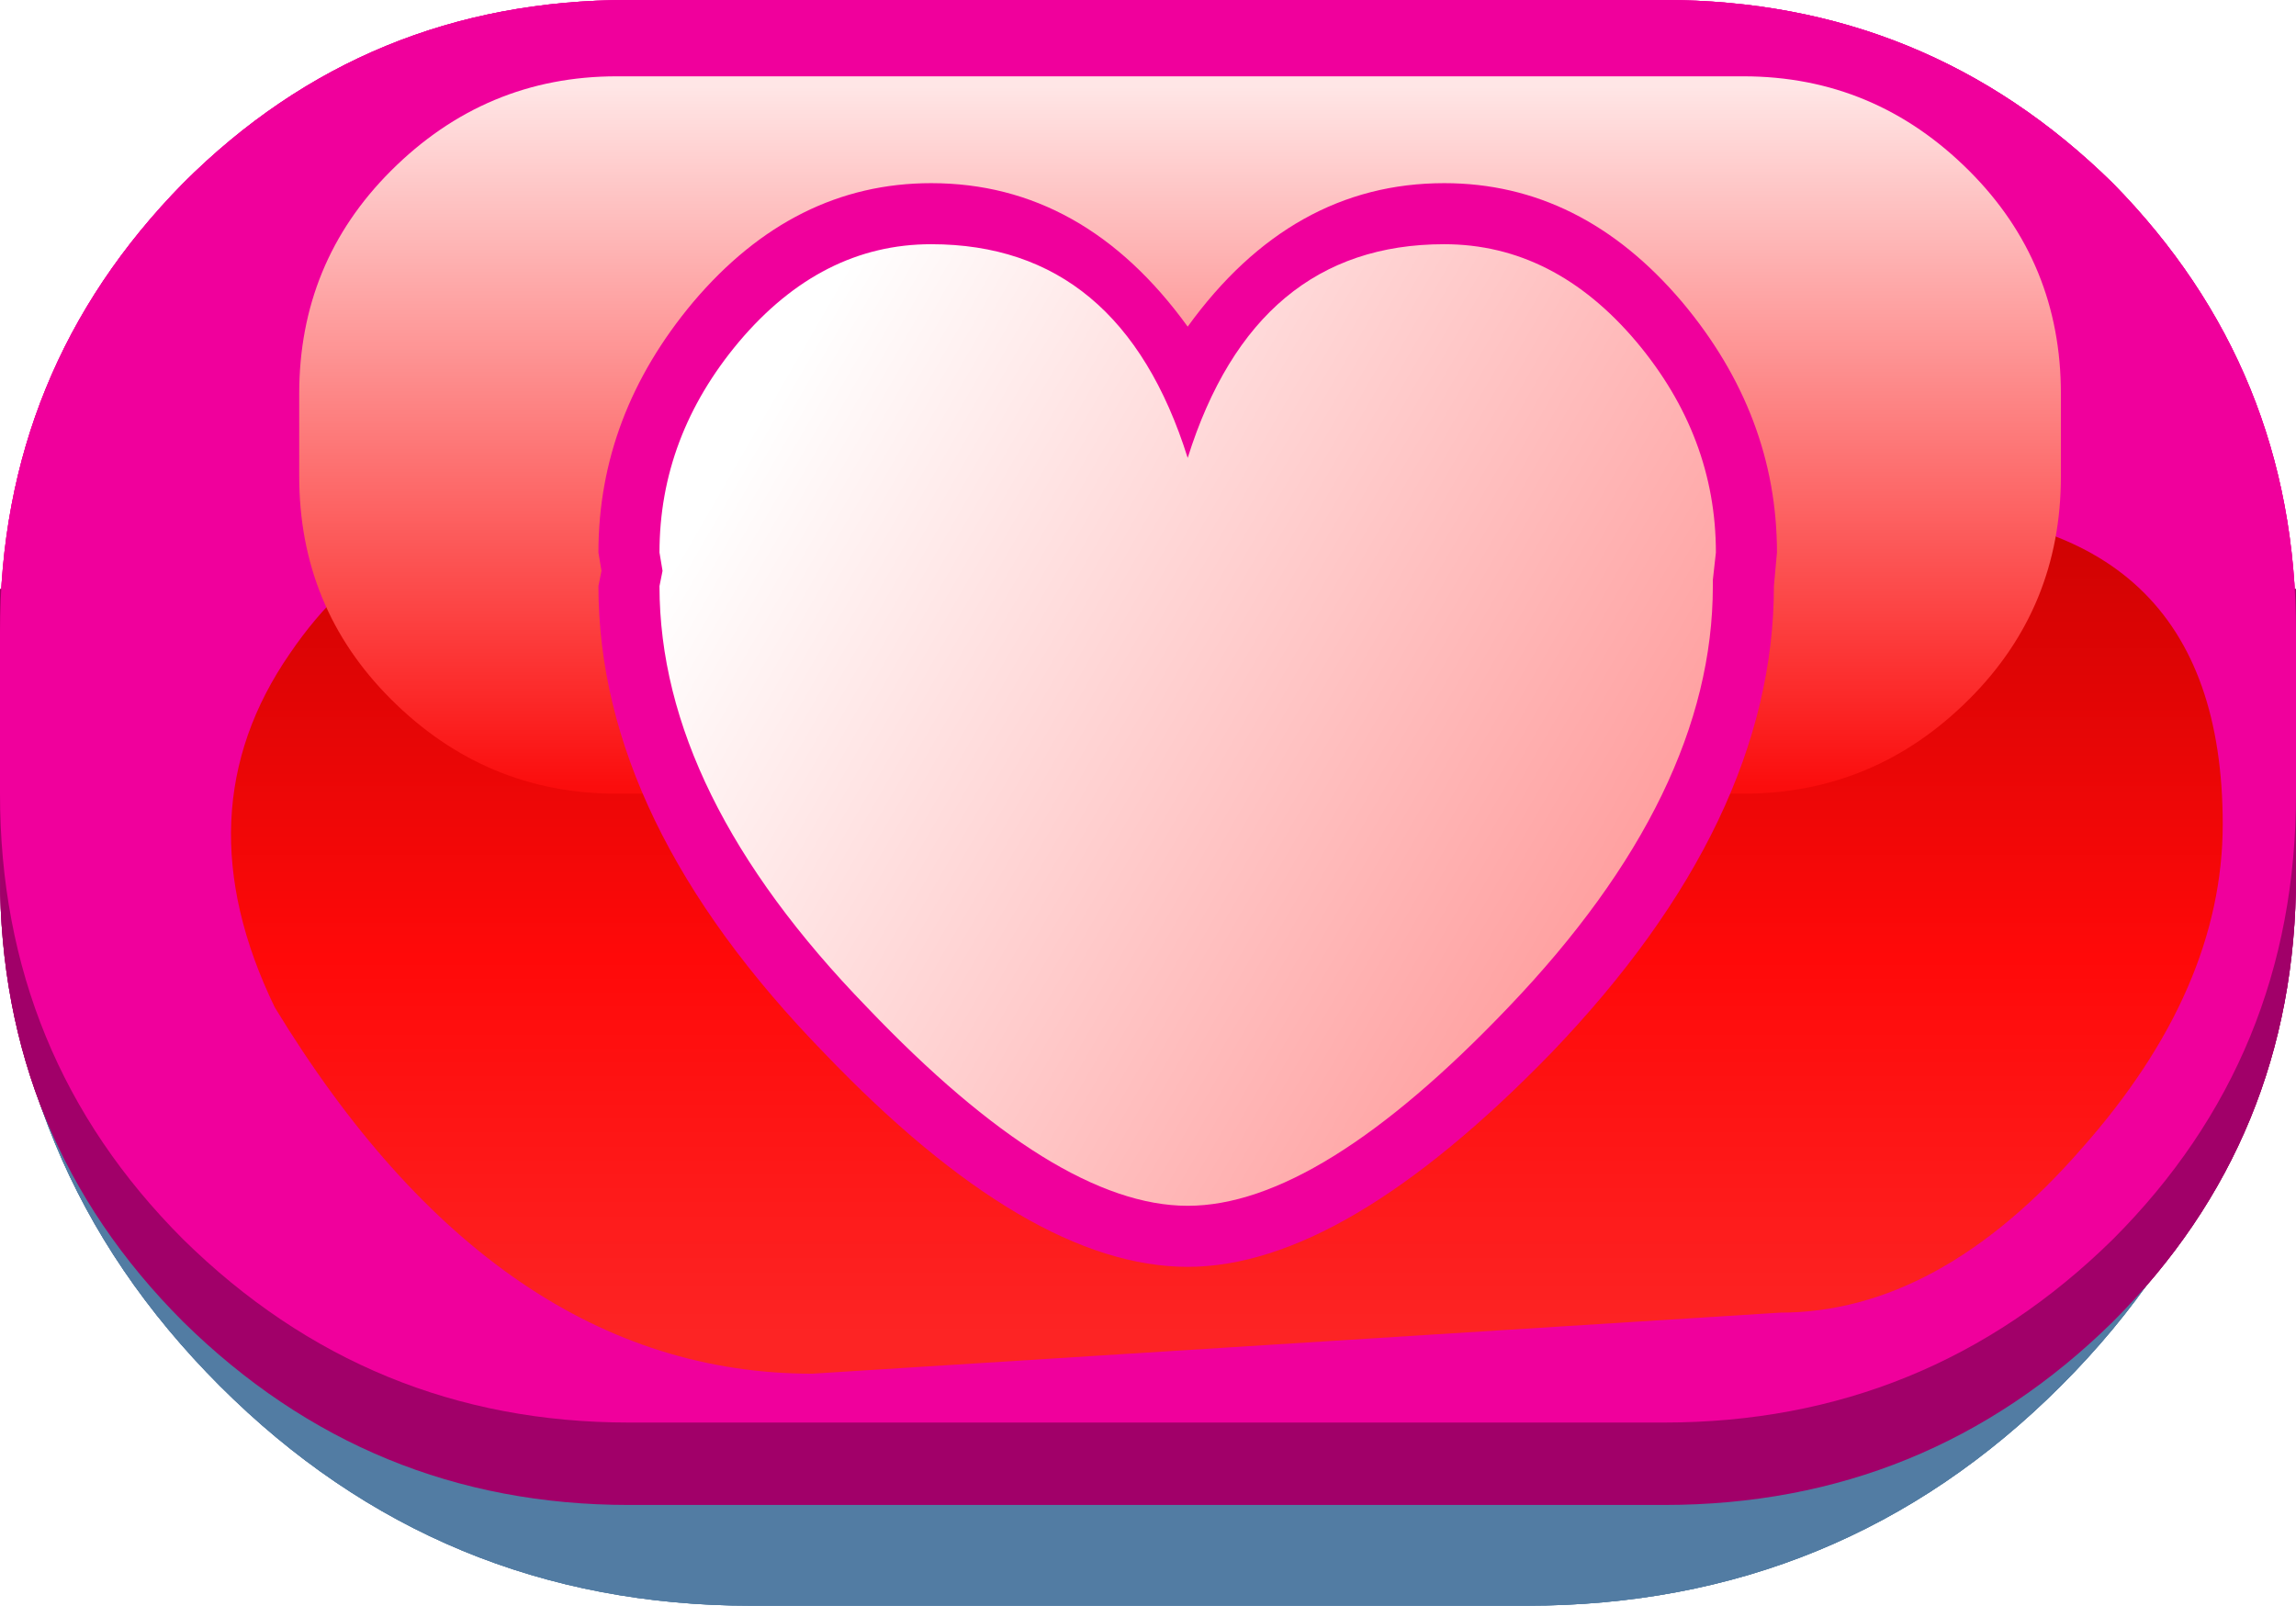
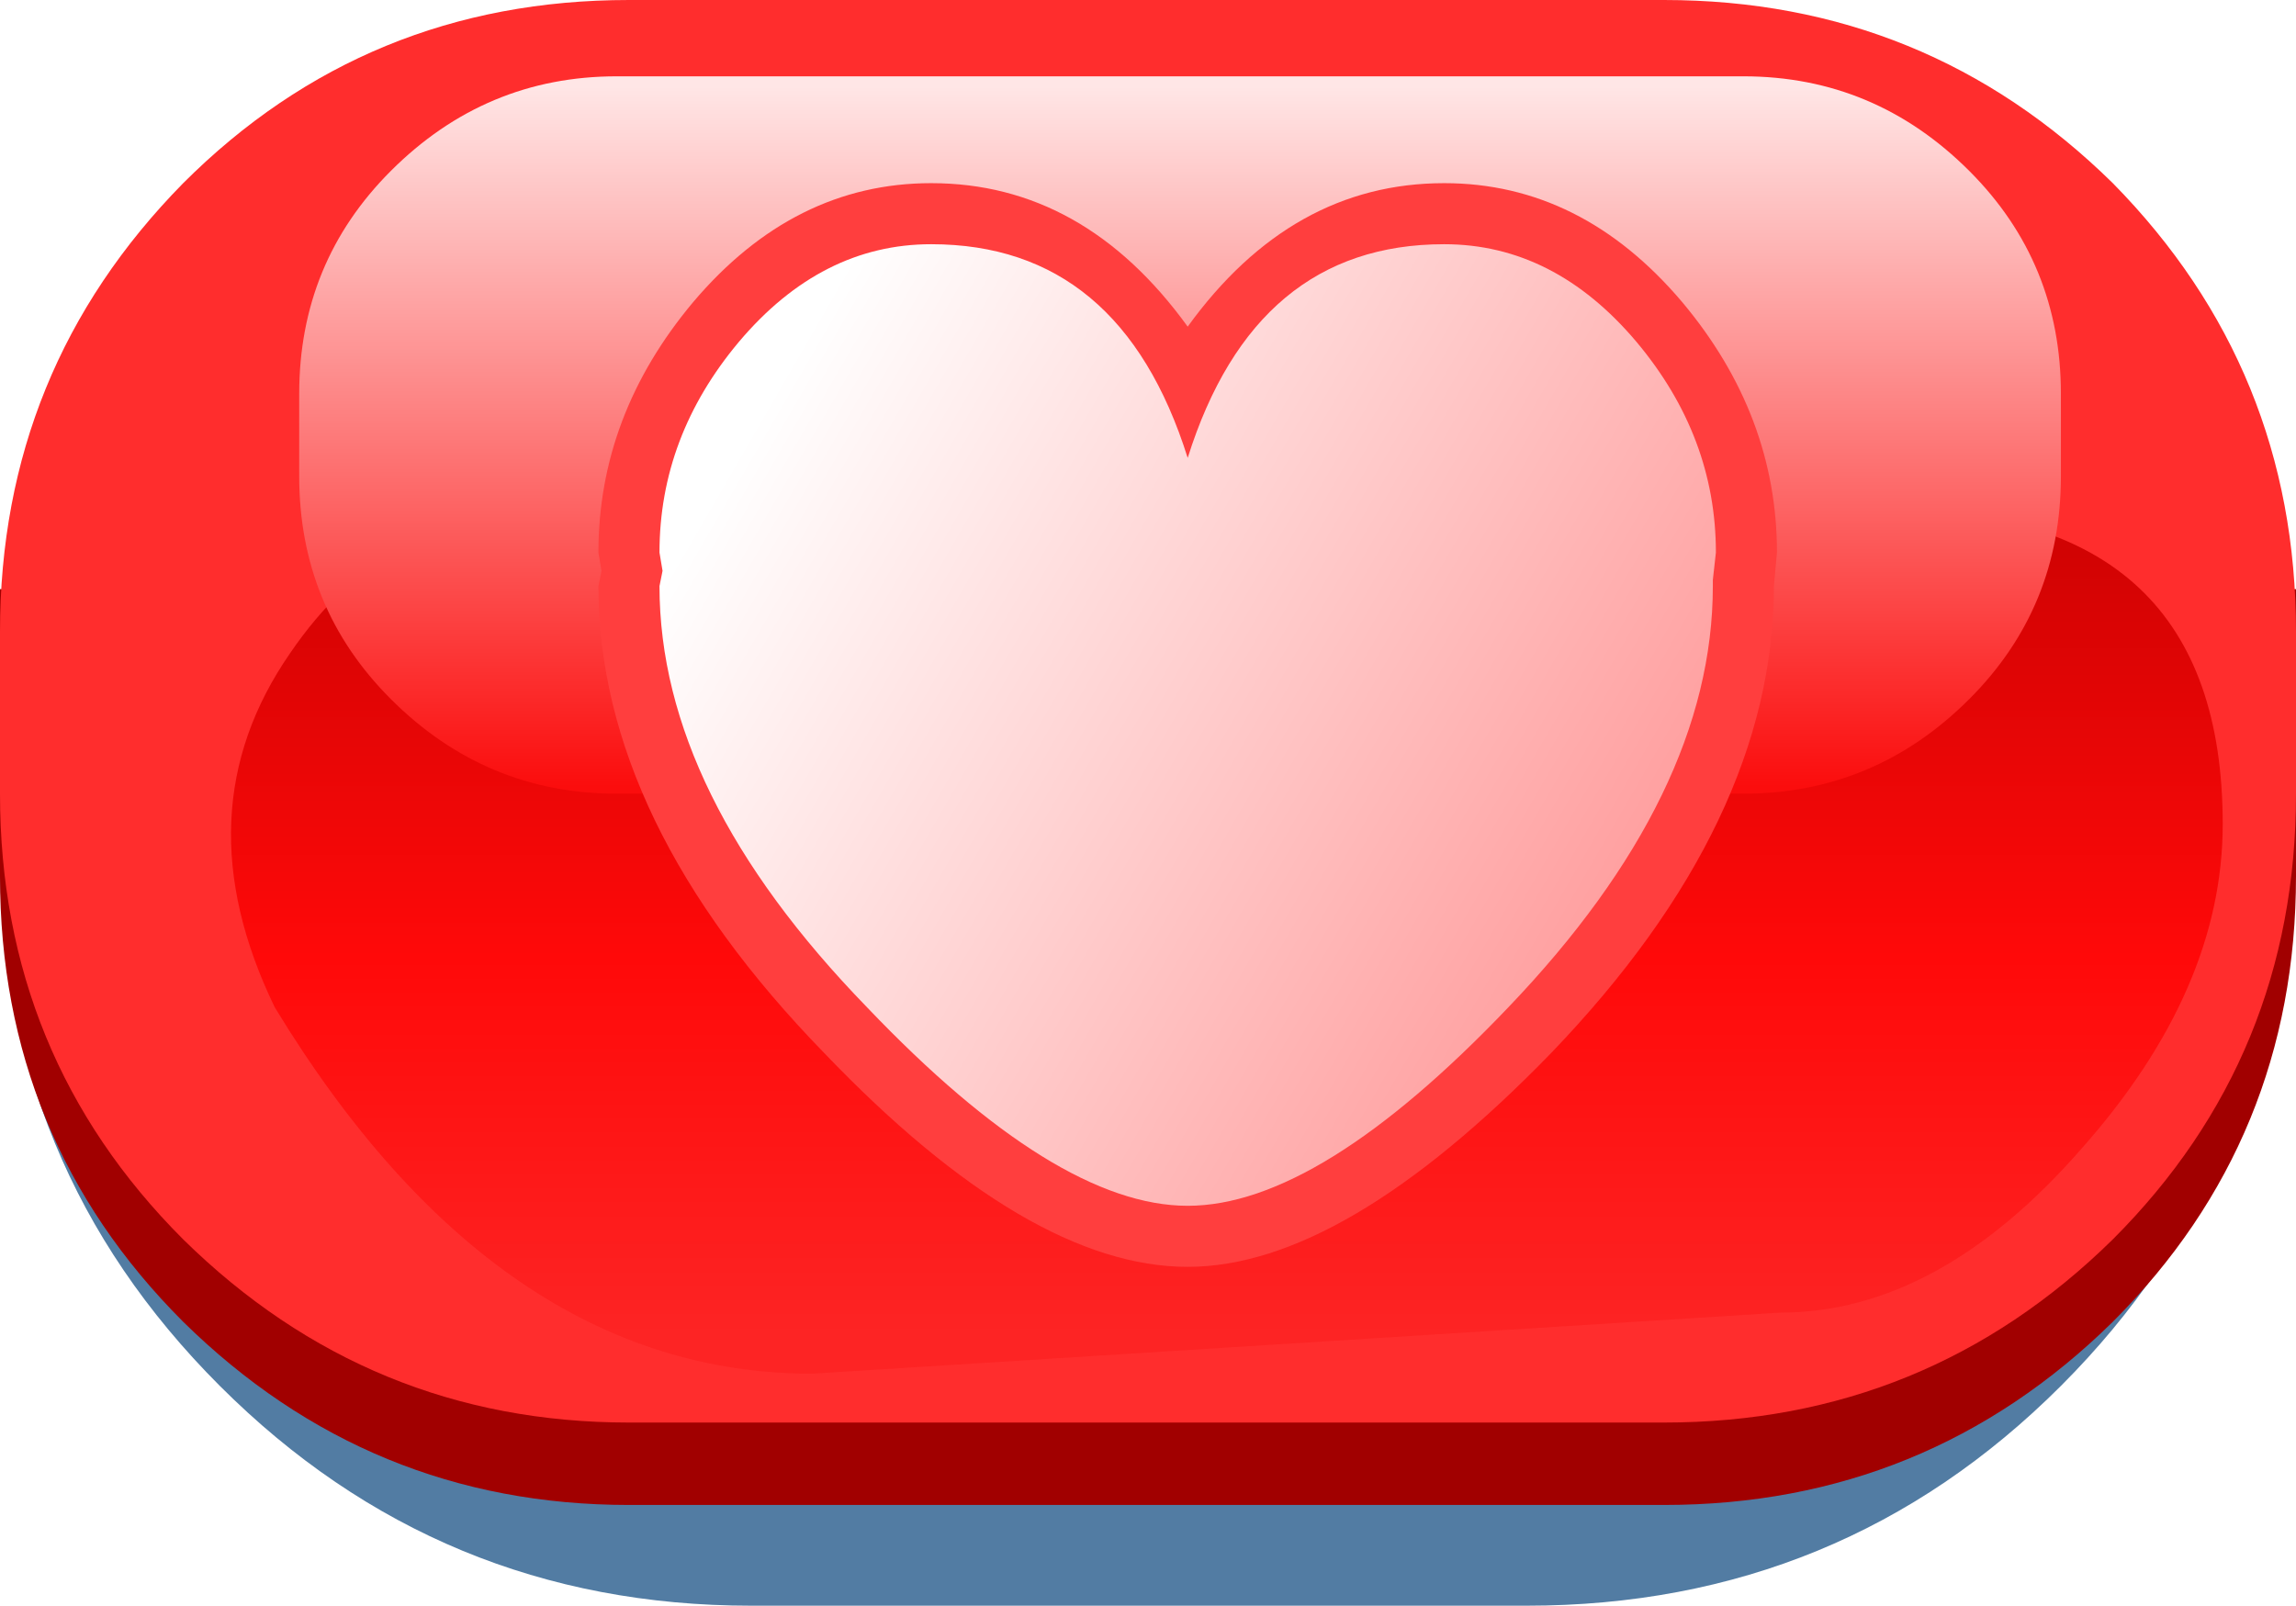
<svg xmlns="http://www.w3.org/2000/svg" xmlns:xlink="http://www.w3.org/1999/xlink" height="26.3" width="37.6">
  <use height="26.3" width="37.6" xlink:href="#a" />
-   <use height="26.3" width="37.6" xlink:href="#b" />
-   <use height="26.3" width="37.6" xlink:href="#c" />
  <defs>
-     <linearGradient gradientTransform="matrix(0 .0079 -.0086 0 1.3 2.25)" gradientUnits="userSpaceOnUse" id="r" spreadMethod="pad" x1="-819.2" x2="819.2">
-       <stop offset="0" stop-color="#c10276" />
-       <stop offset="1" stop-color="#ff009c" />
-     </linearGradient>
-     <linearGradient gradientTransform="matrix(0 .007 -.0072 0 .45 -6)" gradientUnits="userSpaceOnUse" id="s" spreadMethod="pad" x1="-819.2" x2="819.2">
-       <stop offset="0" stop-color="#fe9ae0" />
-       <stop offset="1" stop-color="#ff00a6" />
-     </linearGradient>
-     <linearGradient gradientTransform="matrix(-.0091 -.0053 .0048 -.0083 0 0)" gradientUnits="userSpaceOnUse" id="d" spreadMethod="pad" x1="-819.2" x2="819.2">
-       <stop offset="0" stop-color="#febde9" />
-       <stop offset="1" stop-color="#fff" />
-     </linearGradient>
-     <linearGradient gradientTransform="matrix(0 .0079 -.0086 0 1.4 2.25)" gradientUnits="userSpaceOnUse" id="v" spreadMethod="pad" x1="-819.2" x2="819.2">
+     <path d="M-18.7-6.15h37.35q0 5.1-3.6 8.7-3.6 3.6-8.75 3.6H-6.4q-5.1 0-8.7-3.6-3.6-3.6-3.6-8.7" fill="#527ca3" fill-rule="evenodd" transform="translate(18.7 6.15)" id="c" />
+     <path d="M18.8-7.5v4.7q0 4.3-3 7.3-3.05 3-7.35 3H-8.5q-4.25 0-7.3-3-3-3-3-7.3v-4.7h37.6" fill="#a10000" fill-rule="evenodd" transform="translate(18.8 7.5)" id="d" />
+     <path d="M18.8-1.3v2.65q0 4.3-3 7.3-3.05 3-7.35 3H-8.5q-4.25 0-7.3-3-3-3-3-7.3V-1.3q0-4.3 3-7.35 3-3 7.3-3H8.45q4.3 0 7.35 3 3 3.05 3 7.35" fill="#ff2d2d" fill-rule="evenodd" transform="translate(18.8 11.65)" id="e" />
+     <path d="M0-6.55Q1.7-8.9 4.2-8.9q2.25 0 3.9 1.95 1.55 1.85 1.55 4.1l-.05.55q0 3.85-3.65 7.65-3.4 3.5-5.95 3.5-2.6 0-5.95-3.5-3.7-3.8-3.7-7.65l.05-.25-.05-.3q0-2.25 1.55-4.1Q-6.45-8.9-4.2-8.9q2.5 0 4.2 2.35" fill="#ff3e3e" fill-rule="evenodd" transform="translate(9.65 8.9)" id="f" />
+     <path d="M.65-5.65q1.1-3.5 4.2-3.5 1.8 0 3.15 1.6Q9.3-6 9.3-4.1l-.05.45v.1q0 3.4-3.35 6.9Q2.8 6.6.65 6.6T-4.6 3.35Q-8-.15-8-3.55l.05-.25-.05-.3Q-8-6-6.7-7.55q1.35-1.6 3.15-1.6 3.1 0 4.2 3.5" fill="url(#b)" fill-rule="evenodd" transform="translate(8 9.15)" id="l" />
+     <use height="12.3" width="37.35" xlink:href="#c" id="g" />
+     <use height="15" width="37.6" xlink:href="#d" id="h" />
+     <use height="23.3" width="37.6" xlink:href="#e" id="i" />
+     <use height="17.75" width="19.3" xlink:href="#f" id="k" />
+     <linearGradient gradientTransform="matrix(0 .0079 -.0086 0 1.4 2.25)" gradientUnits="userSpaceOnUse" id="m" spreadMethod="pad" x1="-819.2" x2="819.2">
      <stop offset="0" stop-color="#d10303" />
      <stop offset=".522" stop-color="#ff0909" />
      <stop offset="1" stop-color="#fd2424" />
    </linearGradient>
-     <linearGradient gradientTransform="matrix(0 .007 -.0072 0 .55 -6)" gradientUnits="userSpaceOnUse" id="w" spreadMethod="pad" x1="-819.2" x2="819.2">
+     <linearGradient gradientTransform="matrix(0 .007 -.0072 0 .55 -6)" gradientUnits="userSpaceOnUse" id="n" spreadMethod="pad" x1="-819.2" x2="819.2">
      <stop offset="0" stop-color="#ffe6e6" />
      <stop offset="1" stop-color="#fb0d0d" />
    </linearGradient>
-     <linearGradient gradientTransform="matrix(-.0091 -.0053 .0048 -.0083 .65 -1.25)" gradientUnits="userSpaceOnUse" id="e" spreadMethod="pad" x1="-819.2" x2="819.2">
+     <linearGradient gradientTransform="matrix(-.0091 -.0053 .0048 -.0083 .65 -1.25)" gradientUnits="userSpaceOnUse" id="b" spreadMethod="pad" x1="-819.2" x2="819.2">
      <stop offset="0" stop-color="#f99" />
      <stop offset="1" stop-color="#fff" />
    </linearGradient>
-     <path d="M-18.7-6.15h37.35q0 5.1-3.6 8.7-3.6 3.6-8.75 3.6H-6.4q-5.1 0-8.7-3.6-3.6-3.6-3.6-8.7" fill="#527ca3" fill-rule="evenodd" transform="translate(18.7 6.15)" id="f" />
-     <path d="M18.8-7.5v4.7q0 4.3-3 7.3-3.05 3-7.35 3H-8.5q-4.25 0-7.3-3-3-3-3-7.3v-4.7h37.6" fill="#a10069" fill-rule="evenodd" transform="translate(18.8 7.5)" id="g" />
-     <path d="M18.8-1.3v2.65q0 4.3-3 7.3-3.05 3-7.35 3H-8.5q-4.25 0-7.3-3-3-3-3-7.3V-1.3q0-4.3 3-7.35 3-3 7.3-3H8.45q4.3 0 7.35 3 3 3.05 3 7.35" fill="#f0009c" fill-rule="evenodd" transform="translate(18.8 11.65)" id="h" />
-     <path d="M0-6.55Q1.7-8.9 4.2-8.9q2.25 0 3.9 1.95 1.55 1.85 1.55 4.1l-.05.55q0 3.85-3.65 7.65-3.4 3.5-5.95 3.5-2.6 0-5.95-3.5-3.7-3.8-3.7-7.65l.05-.25-.05-.3q0-2.25 1.55-4.1Q-6.45-8.9-4.2-8.9q2.5 0 4.2 2.35" fill="#f0009c" fill-rule="evenodd" transform="translate(9.65 8.9)" id="i" />
-     <path d="M-4.2-7.9q3.1 0 4.2 3.5 1.1-3.5 4.2-3.5 1.8 0 3.15 1.6 1.3 1.55 1.3 3.45l-.05.45v.1q0 3.4-3.35 6.9Q2.15 7.85 0 7.85T-5.25 4.6q-3.4-3.5-3.4-6.9l.05-.25-.05-.3q0-1.9 1.3-3.45Q-6-7.9-4.2-7.9" fill="url(#d)" fill-rule="evenodd" transform="translate(8.65 7.9)" id="j" />
-     <path d="M.65-5.65q1.1-3.5 4.2-3.5 1.8 0 3.15 1.6Q9.3-6 9.3-4.1l-.05.45v.1q0 3.4-3.35 6.9Q2.8 6.6.65 6.6T-4.6 3.35Q-8-.15-8-3.55l.05-.25-.05-.3Q-8-6-6.7-7.55q1.35-1.6 3.15-1.6 3.1 0 4.2 3.5" fill="url(#e)" fill-rule="evenodd" transform="translate(8 9.15)" id="u" />
-     <use height="12.3" width="37.35" xlink:href="#f" id="n" />
-     <use height="15" width="37.6" xlink:href="#g" id="o" />
-     <use height="23.3" width="37.6" xlink:href="#h" id="p" />
-     <use height="17.75" width="19.3" xlink:href="#i" id="l" />
-     <use height="15.75" width="17.3" xlink:href="#j" id="m" />
-     <use height="26.3" width="37.6" xlink:href="#a" id="b" />
    <g id="a" transform="translate(18.8 13.15)">
-       <use height="26.3" transform="translate(-18.8 -13.15)" width="37.6" xlink:href="#k" />
-       <use height="17.75" transform="translate(-9 -10.15)" width="19.3" xlink:href="#l" />
-       <use height="15.75" transform="translate(-8 -9.15)" width="17.3" xlink:href="#m" />
+       <use height="12.3" transform="translate(-18.8 .85)" width="37.35" xlink:href="#g" />
+       <use height="15" transform="translate(-18.8 -3.5)" width="37.6" xlink:href="#h" />
+       <use height="23.3" transform="translate(-18.8 -13.15)" width="37.6" xlink:href="#i" />
+       <use height="21.25" transform="translate(-15 -11.9)" width="32.6" xlink:href="#j" />
+       <use height="17.75" transform="translate(-9 -10.15)" width="19.3" xlink:href="#k" />
+       <use height="15.75" transform="translate(-8 -9.15)" width="17.3" xlink:href="#l" />
    </g>
-     <g id="k" transform="translate(18.9 13.15)">
-       <use height="12.3" transform="translate(-18.9 .85)" width="37.35" xlink:href="#n" />
-       <use height="15" transform="translate(-18.9 -3.5)" width="37.6" xlink:href="#o" />
-       <use height="23.3" transform="translate(-18.9 -13.15)" width="37.6" xlink:href="#p" />
-       <use height="21.25" transform="translate(-15.1 -11.9)" width="32.6" xlink:href="#q" />
-     </g>
-     <g id="q" fill-rule="evenodd">
-       <path d="M12.05-4.8q5.45 0 5.45 5.15 0 2.7-2.3 5.3-2.35 2.7-4.95 2.7l-15.85 1q-5.15 0-8.8-6-1.55-3.2.25-5.8 1.6-2.35 4.25-2.35h21.95" fill="url(#r)" transform="translate(15.1 11.9)" />
-       <path d="M-14-6.7q0-2.15 1.5-3.65 1.55-1.55 3.7-1.55H9.65q2.15 0 3.7 1.55 1.5 1.5 1.5 3.65v1.35q0 2.15-1.5 3.65Q11.8-.15 9.65-.15H-8.8q-2.15 0-3.7-1.55Q-14-3.2-14-5.35V-6.7" fill="url(#s)" transform="translate(15.1 11.9)" />
-     </g>
-     <g id="c" transform="translate(18.8 13.15)">
-       <use height="12.3" transform="translate(-18.8 .85)" width="37.35" xlink:href="#n" />
-       <use height="15" transform="translate(-18.8 -3.5)" width="37.6" xlink:href="#o" />
-       <use height="23.3" transform="translate(-18.8 -13.15)" width="37.6" xlink:href="#p" />
-       <use height="21.25" transform="translate(-15 -11.9)" width="32.6" xlink:href="#t" />
-       <use height="17.75" transform="translate(-9 -10.15)" width="19.3" xlink:href="#l" />
-       <use height="15.75" transform="translate(-8 -9.15)" width="17.3" xlink:href="#u" />
-     </g>
-     <g id="t" fill-rule="evenodd">
-       <path d="M-9.8-4.8h21.95q5.45 0 5.45 5.15 0 2.7-2.3 5.3-2.35 2.7-4.95 2.7l-15.85 1q-5.15 0-8.8-6-1.55-3.2.25-5.8 1.6-2.35 4.25-2.35" fill="url(#v)" transform="translate(15 11.9)" />
-       <path d="M14.95-5.35q0 2.15-1.5 3.65Q11.9-.15 9.75-.15H-8.7q-2.15 0-3.7-1.55-1.5-1.5-1.5-3.65V-6.7q0-2.15 1.5-3.65 1.55-1.55 3.7-1.55H9.75q2.15 0 3.7 1.55 1.5 1.5 1.5 3.65v1.35" fill="url(#w)" transform="translate(15 11.9)" />
+     <g id="j" fill-rule="evenodd">
+       <path d="M-9.8-4.8h21.95q5.45 0 5.45 5.15 0 2.7-2.3 5.3-2.35 2.7-4.95 2.7l-15.85 1q-5.15 0-8.8-6-1.55-3.2.25-5.8 1.6-2.35 4.25-2.35" fill="url(#m)" transform="translate(15 11.9)" />
+       <path d="M14.95-5.35q0 2.15-1.5 3.65Q11.9-.15 9.75-.15H-8.7q-2.15 0-3.7-1.55-1.5-1.5-1.5-3.65V-6.7q0-2.15 1.5-3.65 1.55-1.55 3.7-1.55H9.75q2.15 0 3.7 1.55 1.5 1.5 1.5 3.65v1.35" fill="url(#n)" transform="translate(15 11.9)" />
    </g>
  </defs>
</svg>
